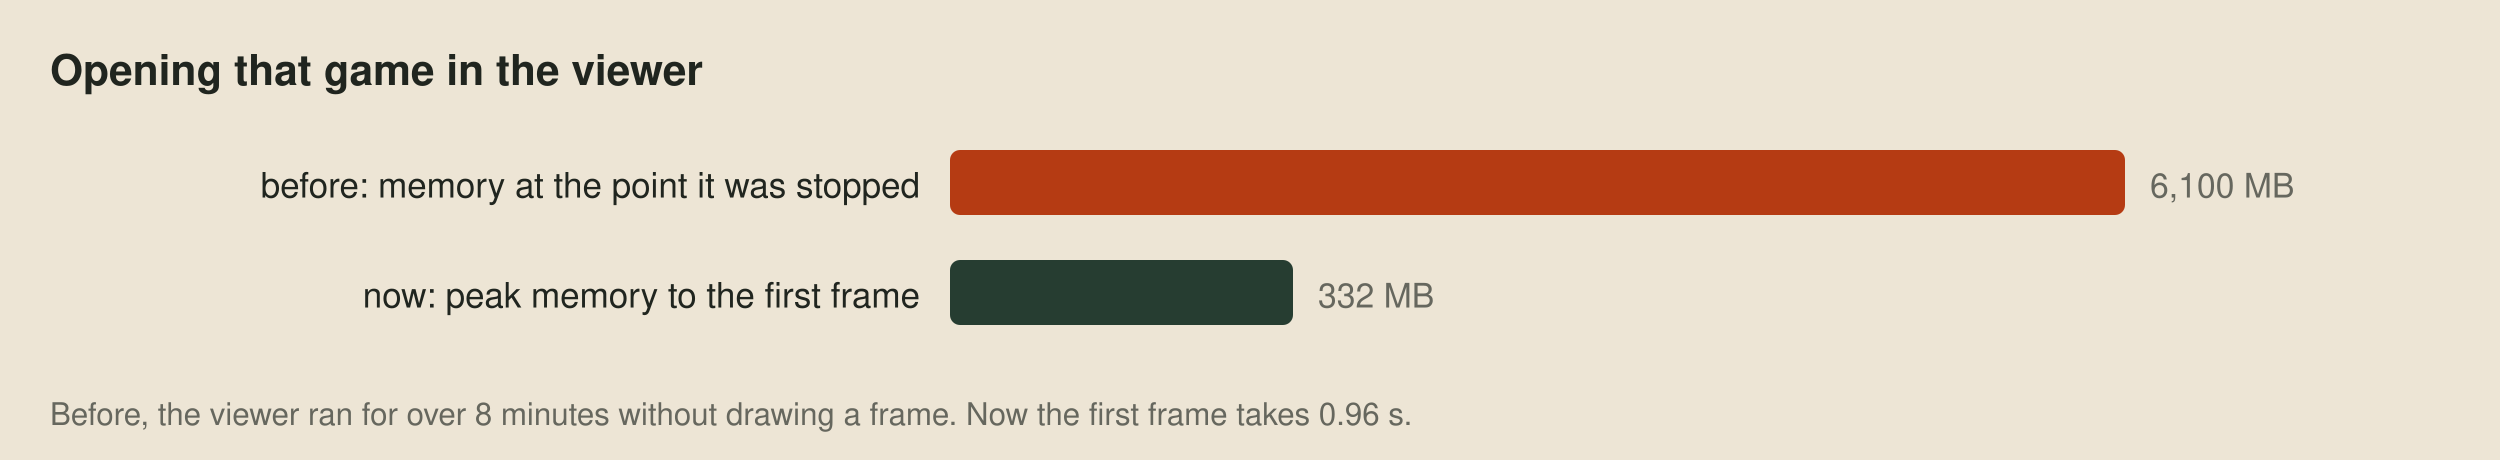
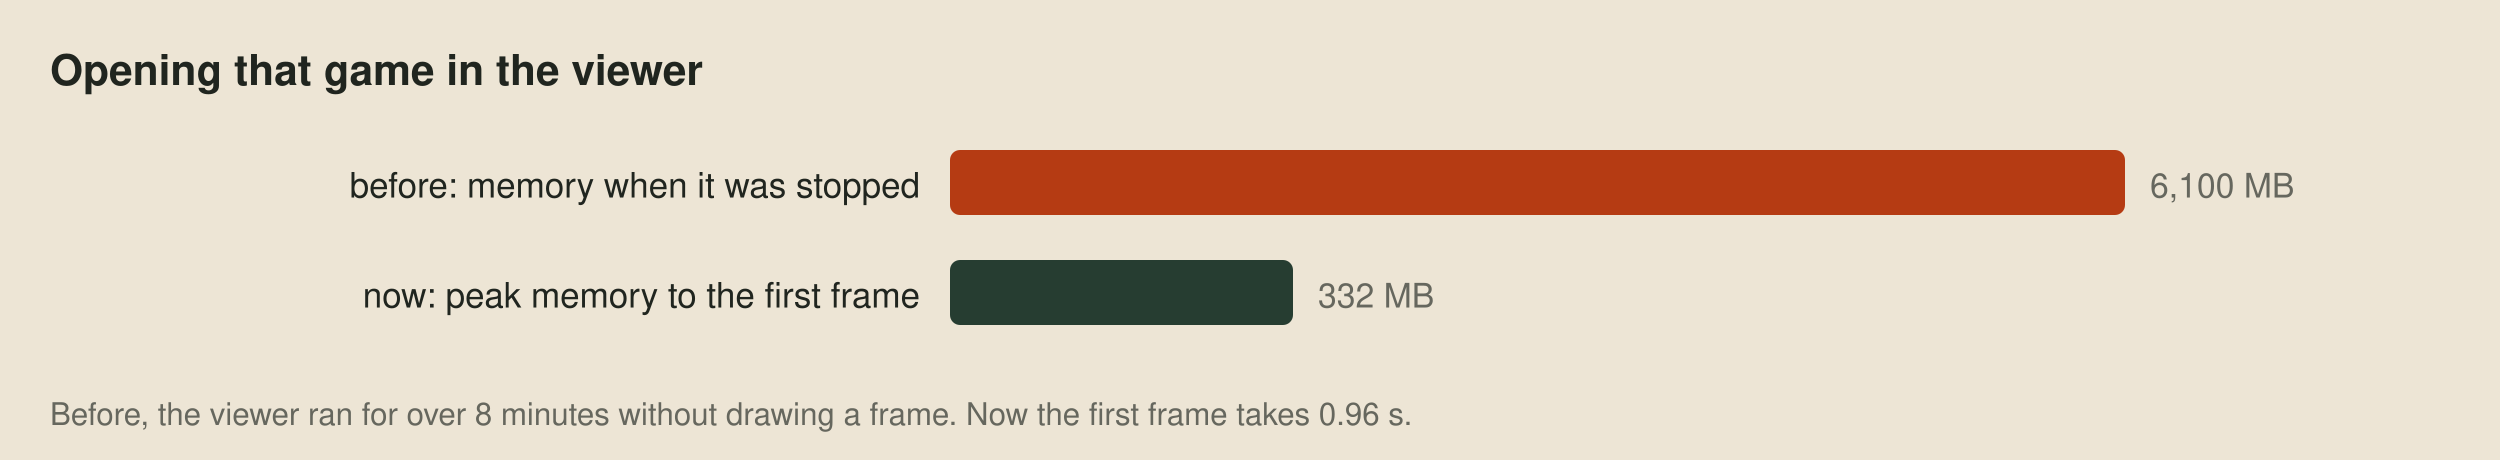
<svg xmlns="http://www.w3.org/2000/svg" viewBox="0 0 1000 184" font-family="Helvetica, Arial, sans-serif" role="img" aria-labelledby="t">
  <defs>
    <marker id="a" viewBox="0 0 10 10" refX="9" refY="5" markerWidth="7" markerHeight="7" orient="auto-start-reverse">
      <path d="M0 0L10 5L0 10z" fill="#66675e" />
    </marker>
    <marker id="s" viewBox="0 0 10 10" refX="9" refY="5" markerWidth="7" markerHeight="7" orient="auto-start-reverse">
      <path d="M0 0L10 5L0 10z" fill="#b53b13" />
    </marker>
  </defs>
  <rect width="1000" height="184" fill="#ede5d5" />
  <text x="20" y="34" font-size="17" fill="#20251f" text-anchor="start" font-weight="bold">Opening that game in the viewer</text>
-   <text x="368" y="79" font-size="14" fill="#20251f" text-anchor="end" font-weight="normal">before: memory at the point it was stopped</text>
+   <text x="368" y="79" font-size="14" fill="#20251f" text-anchor="end" font-weight="normal">before: memory when it was stopped</text>
  <rect x="380" y="60" width="470.0" height="26" rx="4" fill="#b53b13" />
  <text x="860.0" y="79" font-size="13.5" fill="#66675e" text-anchor="start" font-weight="normal">6,100 MB</text>
  <text x="368" y="123" font-size="14" fill="#20251f" text-anchor="end" font-weight="normal">now: peak memory to the first frame</text>
  <rect x="380" y="104" width="137.2" height="26" rx="4" fill="#263d31" />
  <text x="527.193" y="123" font-size="13.5" fill="#66675e" text-anchor="start" font-weight="normal">332 MB</text>
  <text x="20" y="170" font-size="12.5" fill="#66675e" text-anchor="start" font-weight="normal">Before, the viewer ran for over 8 minutes without drawing a frame. Now the first frame takes 0.96 s.</text>
</svg>
